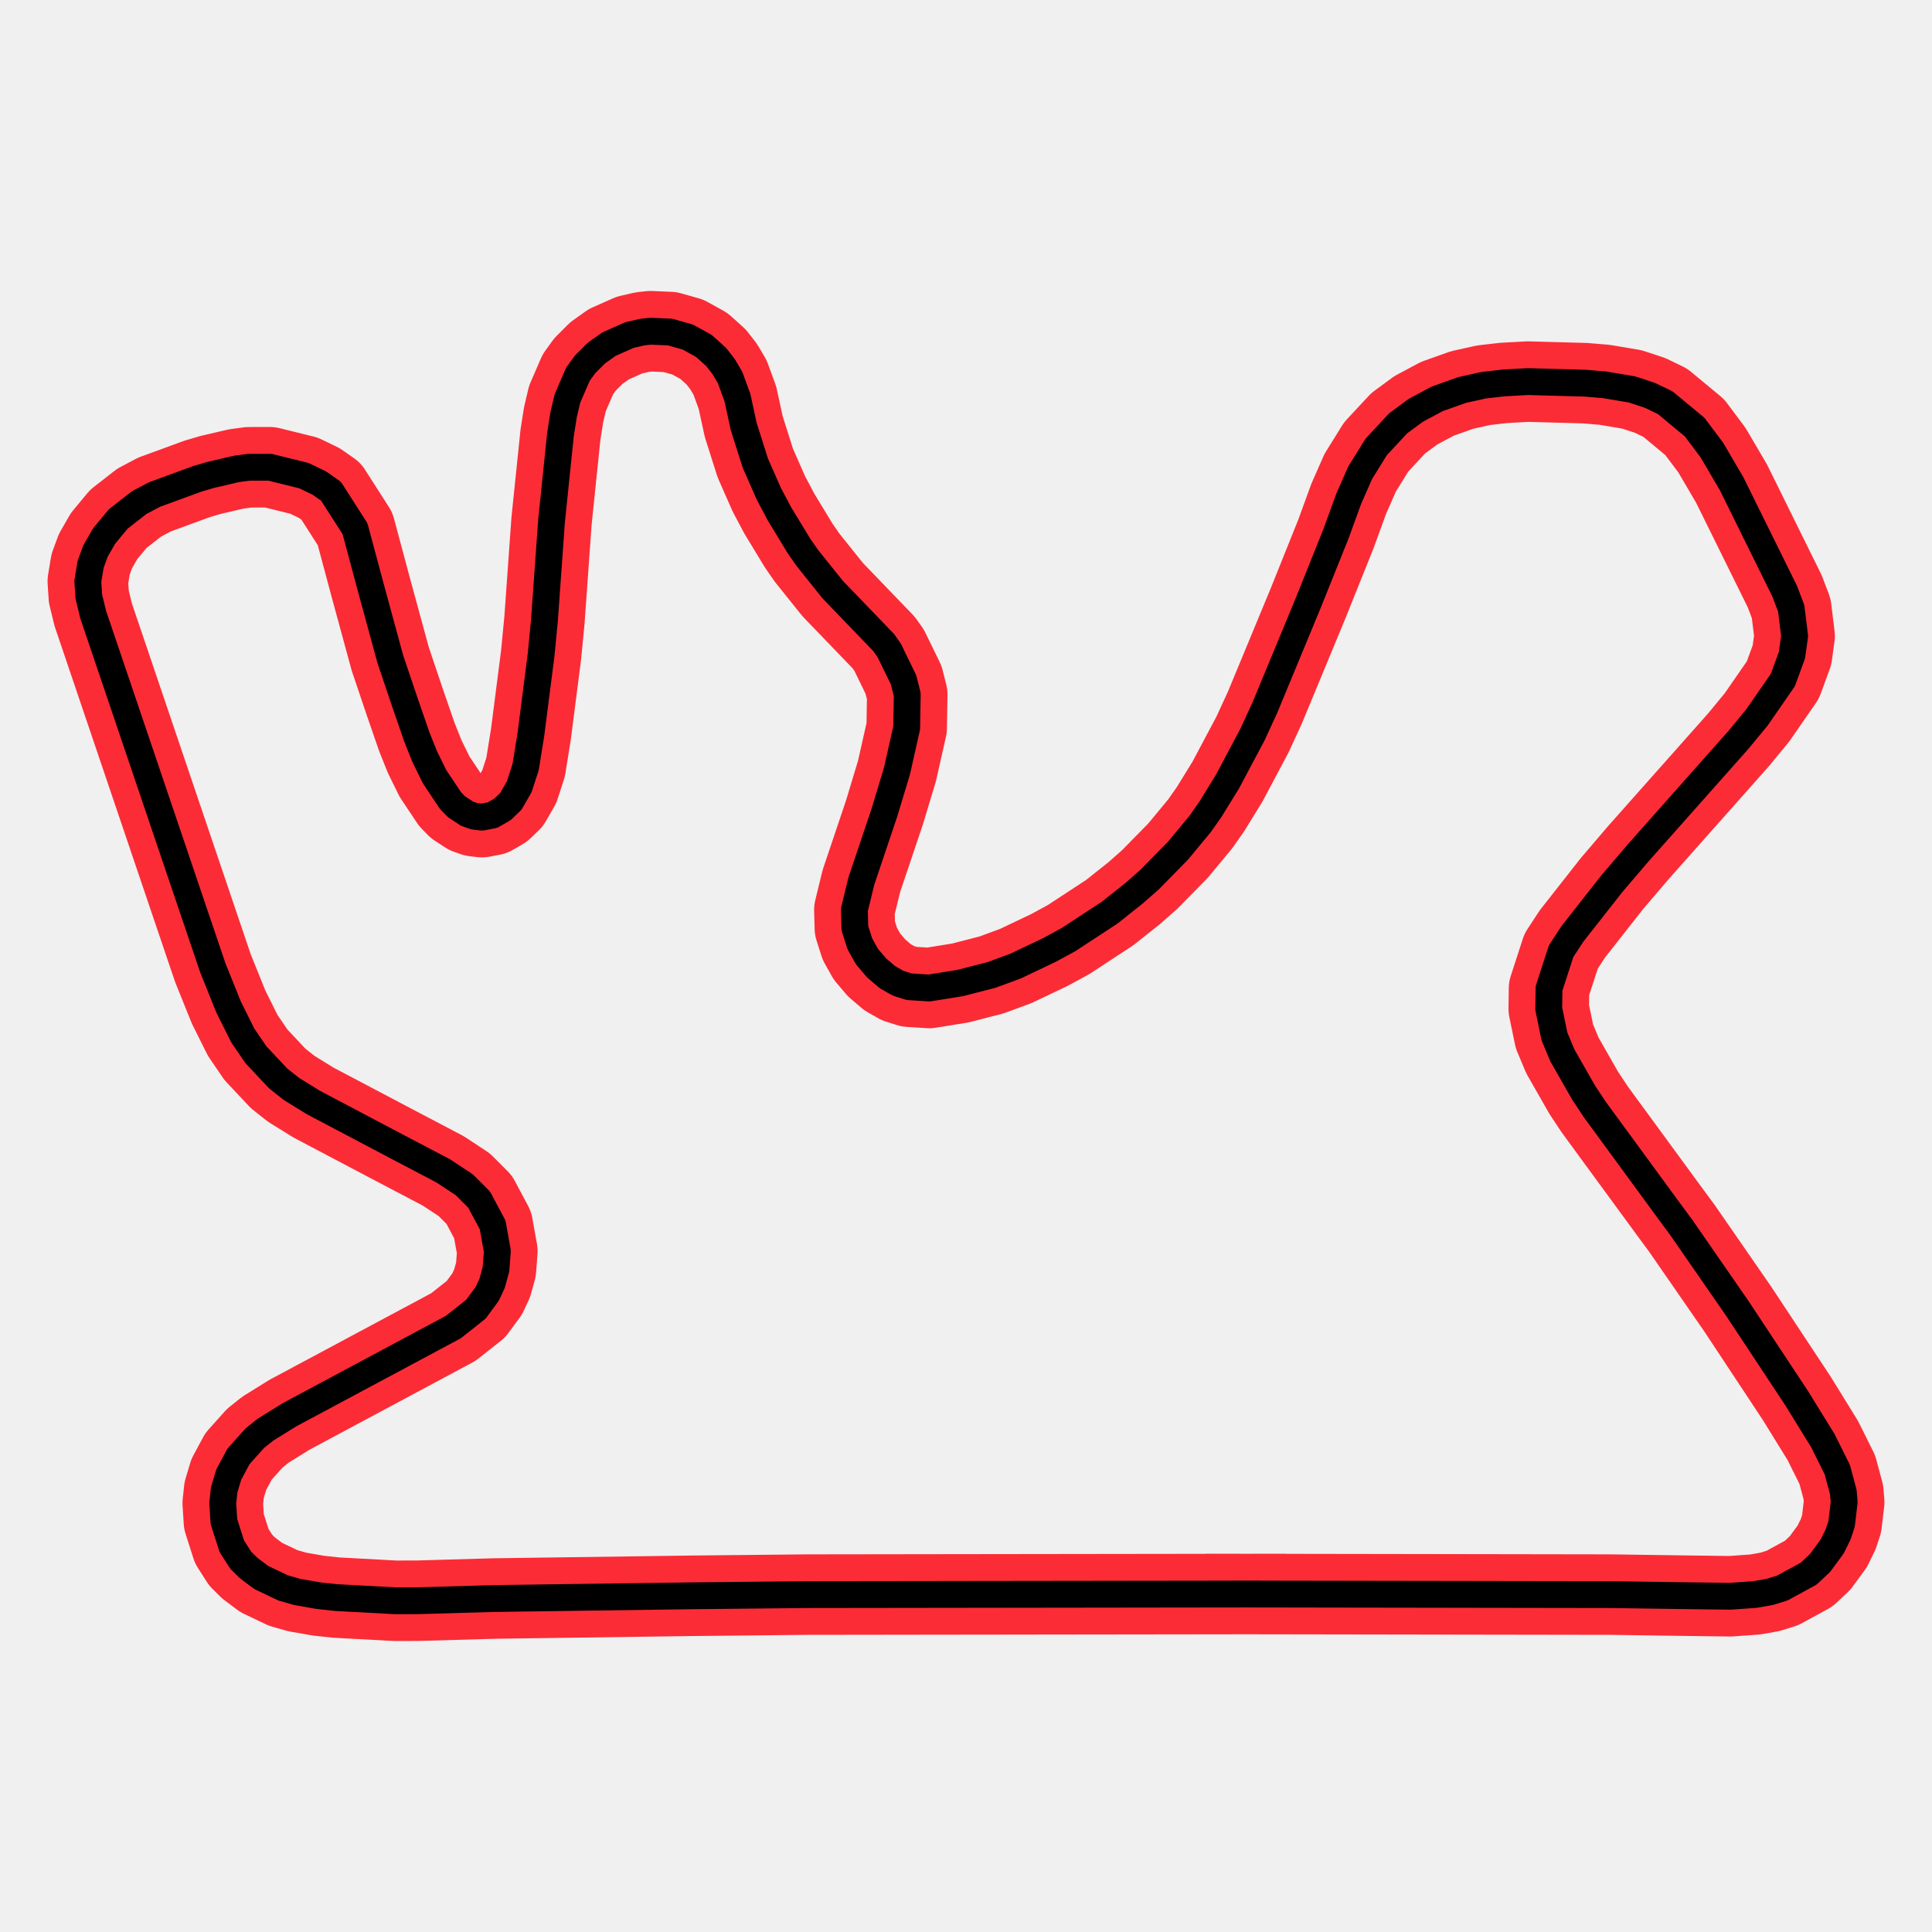
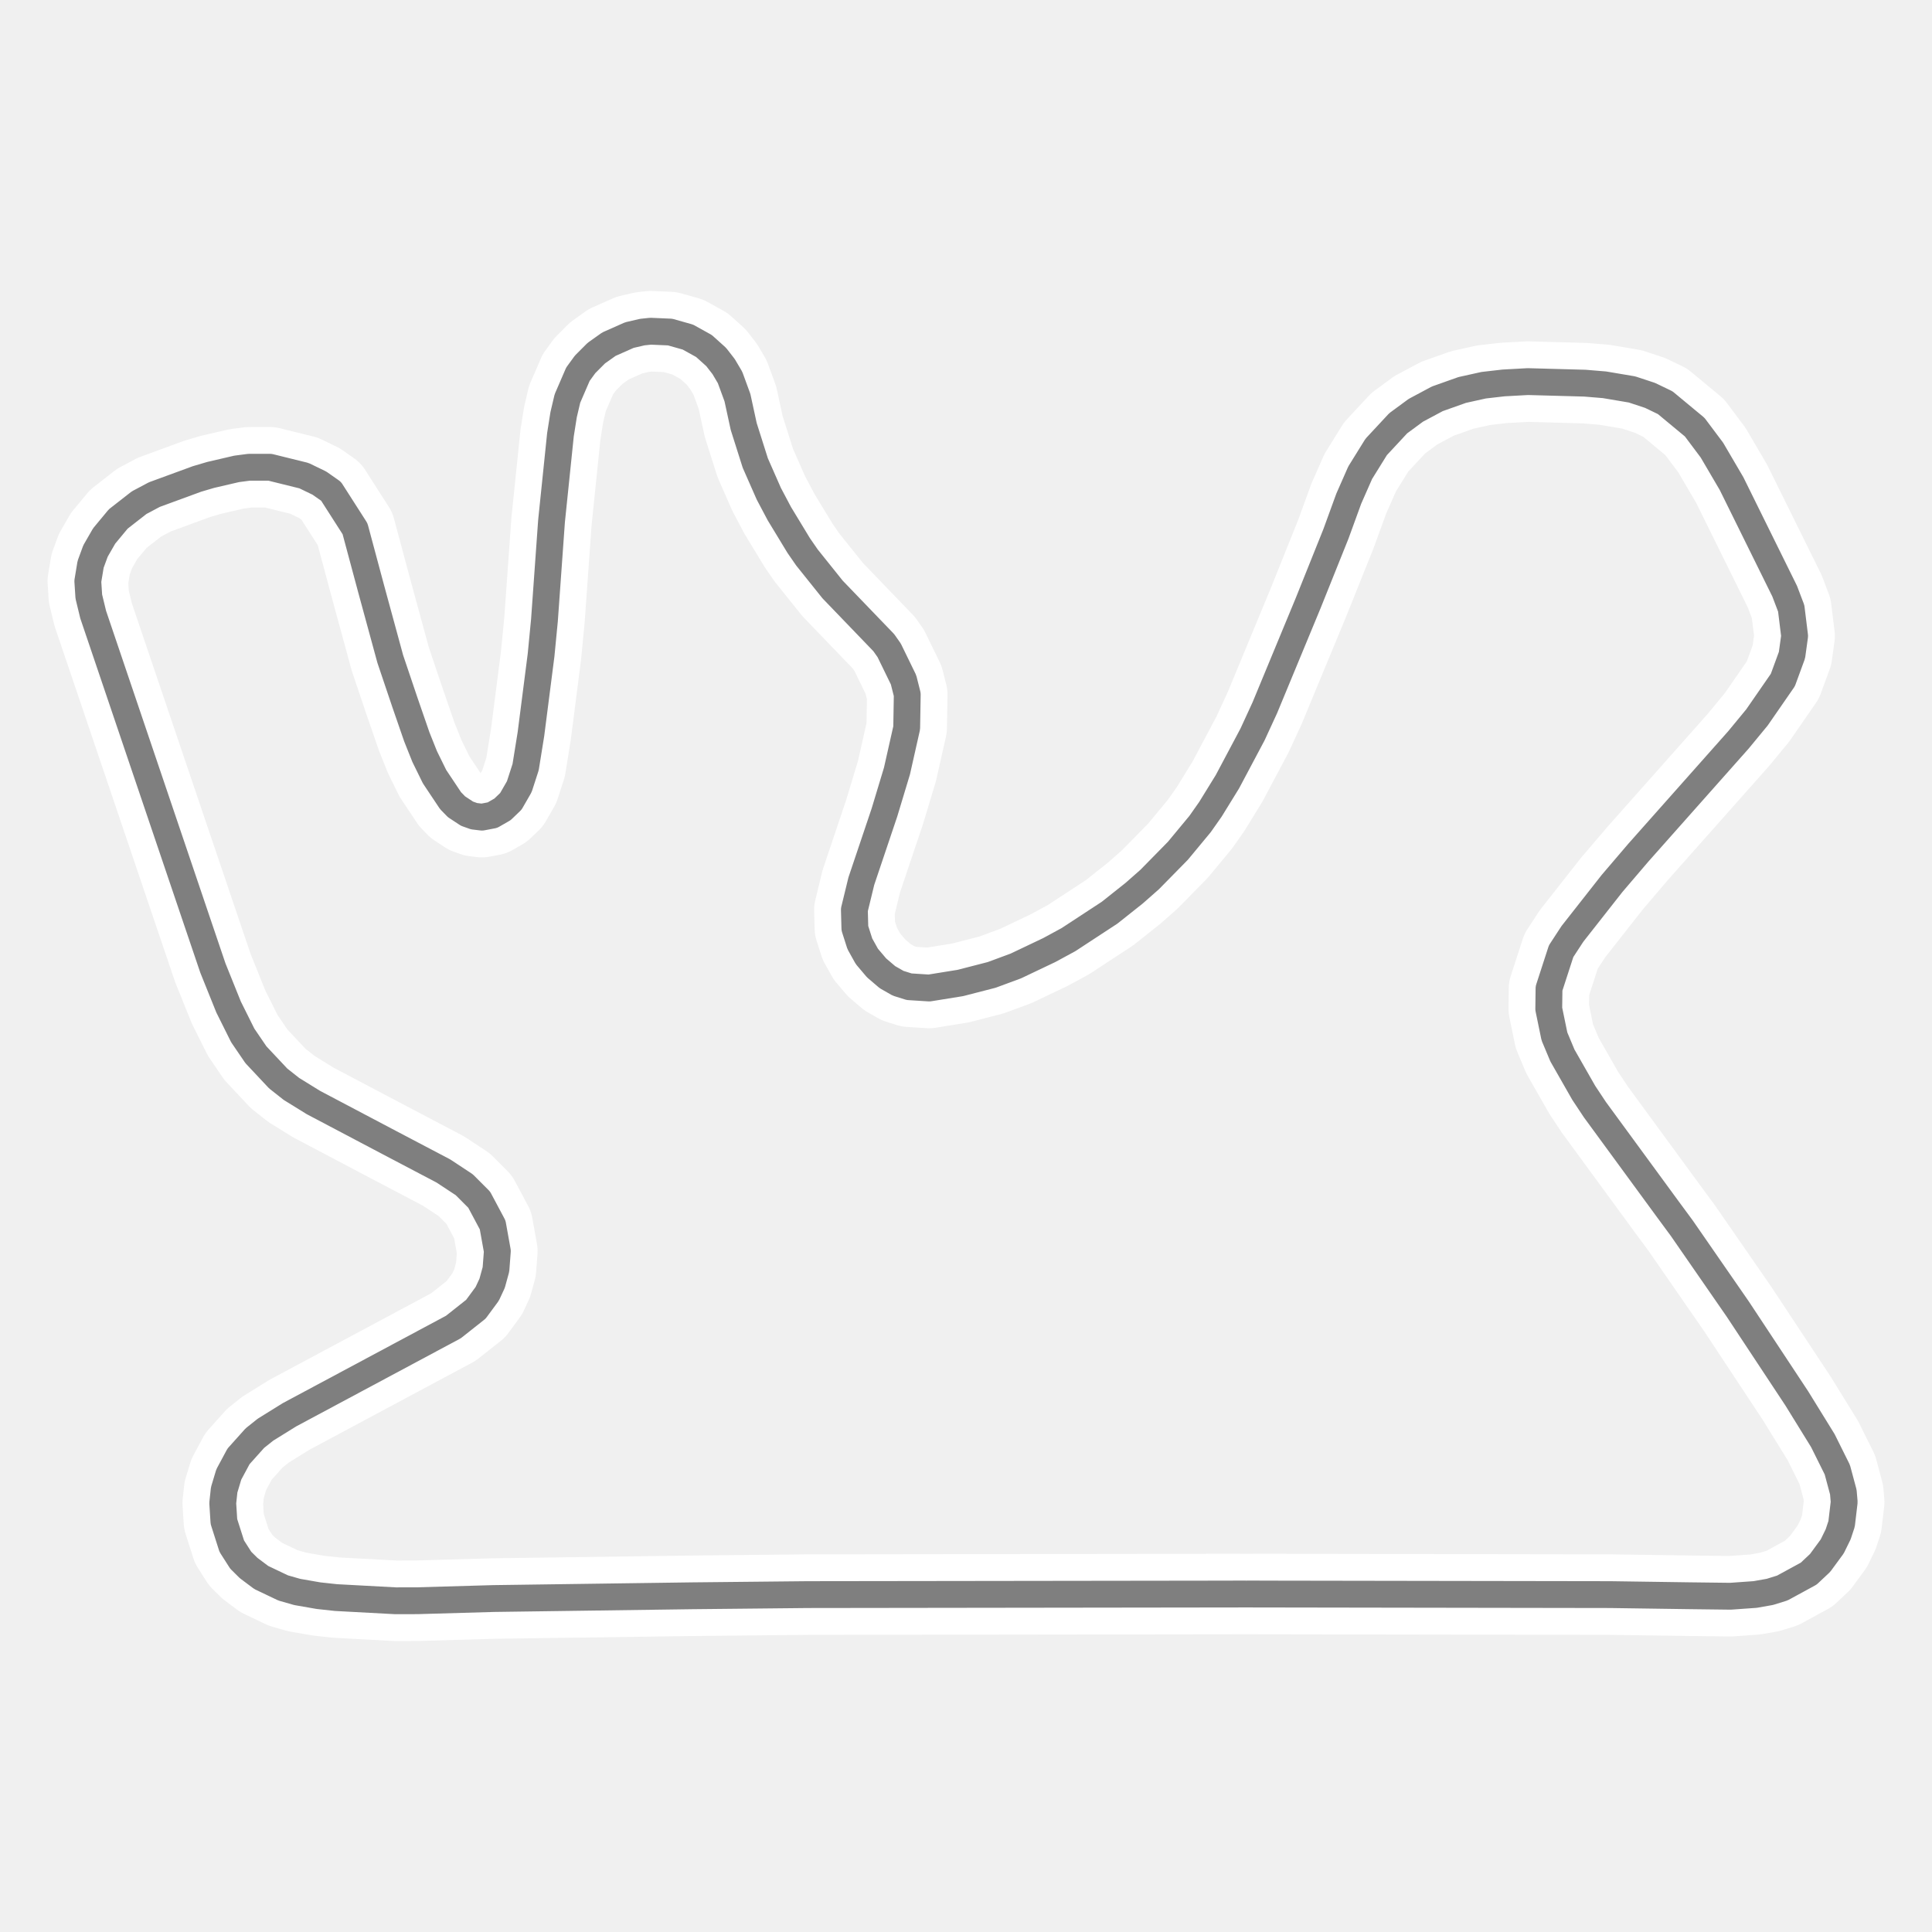
<svg xmlns="http://www.w3.org/2000/svg" width="216pt" height="216pt" viewBox="0 0 216 216" version="1.1">
  <defs>
    <style type="text/css">*{stroke-linejoin: round; stroke-linecap: butt}</style>
  </defs>
  <g id="figure_1">
    <g id="patch_1">
      <path d="M 0 216  L 216 216  L 216 0  L 0 0  L 0 216  z " style="fill: none" />
    </g>
    <g id="axes_1">
      <g id="line2d_1">
-         <path d="M 139.334 178.214  L 90.285 178.279  L 77.344 178.411  L 55.187 178.718  L 46.665 178.963  L 44.221 178.969  L 37.567 178.611  L 35.61 178.398  L 33.225 177.982  L 31.66 177.534  L 29.205 176.364  L 27.789 175.301  L 26.912 174.43  L 25.913 172.866  L 25.034 170.112  L 24.903 168.051  L 25.062 166.57  L 25.578 164.851  L 26.668 162.823  L 28.496 160.784  L 29.683 159.838  L 32.368 158.171  L 50.69 148.363  L 53.204 146.374  L 54.472 144.653  L 55.021 143.475  L 55.449 141.916  L 55.604 139.875  L 55.079 136.952  L 53.575 134.13  L 51.905 132.455  L 49.568 130.915  L 43.519 127.736  L 35.047 123.267  L 32.579 121.742  L 31.1 120.573  L 28.612 117.921  L 27.14 115.763  L 25.555 112.583  L 23.802 108.229  L 21.691 102.002  L 10.417 68.71  L 9.929 66.696  L 9.818 64.978  L 10.13 63.093  L 10.678 61.601  L 11.644 59.922  L 13.22 58.023  L 15.557 56.198  L 17.261 55.294  L 22.032 53.545  L 23.552 53.097  L 26.455 52.422  L 27.828 52.242  L 30.183 52.239  L 33.986 53.179  L 35.705 54.01  L 37.011 54.926  L 39.693 59.115  L 41.49 65.813  L 43.633 73.679  L 45.282 78.568  L 46.601 82.385  L 47.477 84.579  L 48.583 86.831  L 50.373 89.515  L 51.04 90.199  L 52.215 90.972  L 53.002 91.251  L 53.885 91.357  L 55.055 91.134  L 56.182 90.486  L 57.114 89.59  L 58.057 87.951  L 58.765 85.763  L 59.358 82.081  L 60.492 73.242  L 60.869 69.353  L 61.661 58.267  L 62.659 48.603  L 63.014 46.359  L 63.439 44.554  L 64.612 41.84  L 65.417 40.734  L 66.672 39.477  L 68.079 38.478  L 70.368 37.463  L 71.809 37.128  L 72.735 37.031  L 74.915 37.124  L 76.905 37.686  L 78.706 38.685  L 80.067 39.91  L 80.901 40.983  L 81.621 42.201  L 82.447 44.455  L 83.149 47.686  L 84.443 51.768  L 85.956 55.205  L 87.131 57.425  L 89.3 60.999  L 90.219 62.328  L 93.084 65.904  L 98.804 71.847  L 99.41 72.706  L 101.017 76.003  L 101.432 77.645  L 101.369 81.376  L 100.283 86.197  L 98.885 90.827  L 96.299 98.512  L 95.521 101.708  L 95.576 103.779  L 96.13 105.516  L 96.917 106.928  L 98.002 108.21  L 99.221 109.251  L 100.414 109.93  L 101.646 110.317  L 103.886 110.46  L 107.371 109.898  L 110.87 108.996  L 113.568 107.998  L 117.309 106.218  L 119.454 105.054  L 124.054 102.041  L 126.795 99.864  L 128.532 98.334  L 131.693 95.116  L 134.168 92.129  L 135.323 90.486  L 137.23 87.393  L 140.034 82.112  L 141.403 79.14  L 146.249 67.441  L 149.356 59.696  L 150.794 55.75  L 152.071 52.849  L 153.859 49.969  L 156.32 47.323  L 158.293 45.871  L 160.695 44.587  L 163.475 43.6  L 165.88 43.067  L 168.095 42.813  L 170.812 42.663  L 177.2 42.839  L 179.384 43.02  L 182.46 43.54  L 184.48 44.206  L 186.172 45.022  L 189.469 47.756  L 191.394 50.323  L 193.59 54.068  L 199.529 66.096  L 200.26 68.018  L 200.64 71.106  L 200.345 73.243  L 199.325 76.026  L 196.43 80.21  L 194.358 82.723  L 183.166 95.332  L 180.235 98.764  L 175.797 104.412  L 174.534 106.345  L 173.182 110.512  L 173.153 112.798  L 173.787 115.869  L 174.68 118.003  L 177.068 122.186  L 178.313 124.062  L 186.48 135.215  L 188.023 137.308  L 194.287 146.359  L 200.886 156.347  L 203.798 161.064  L 205.414 164.314  L 206.086 166.814  L 206.182 167.931  L 205.894 170.369  L 205.51 171.533  L 204.845 172.891  L 203.49 174.738  L 202.217 175.933  L 199.268 177.541  L 197.877 177.974  L 196.234 178.265  L 193.474 178.462  L 188.746 178.404  L 180.028 178.279  L 139.334 178.214  L 139.334 178.214  " clip-path="url(#p072e29cb77)" style="fill: none; stroke: #fb2c36; stroke-width: 9; stroke-linecap: square" />
+         <path d="M 139.334 178.214  L 90.285 178.279  L 77.344 178.411  L 55.187 178.718  L 46.665 178.963  L 44.221 178.969  L 37.567 178.611  L 35.61 178.398  L 33.225 177.982  L 31.66 177.534  L 29.205 176.364  L 27.789 175.301  L 26.912 174.43  L 25.913 172.866  L 25.034 170.112  L 24.903 168.051  L 25.062 166.57  L 25.578 164.851  L 26.668 162.823  L 28.496 160.784  L 29.683 159.838  L 32.368 158.171  L 50.69 148.363  L 53.204 146.374  L 54.472 144.653  L 55.021 143.475  L 55.449 141.916  L 55.604 139.875  L 55.079 136.952  L 53.575 134.13  L 51.905 132.455  L 49.568 130.915  L 43.519 127.736  L 35.047 123.267  L 32.579 121.742  L 31.1 120.573  L 28.612 117.921  L 27.14 115.763  L 25.555 112.583  L 23.802 108.229  L 21.691 102.002  L 10.417 68.71  L 9.929 66.696  L 9.818 64.978  L 10.13 63.093  L 10.678 61.601  L 11.644 59.922  L 13.22 58.023  L 15.557 56.198  L 17.261 55.294  L 22.032 53.545  L 23.552 53.097  L 26.455 52.422  L 27.828 52.242  L 30.183 52.239  L 33.986 53.179  L 35.705 54.01  L 37.011 54.926  L 39.693 59.115  L 41.49 65.813  L 43.633 73.679  L 45.282 78.568  L 46.601 82.385  L 47.477 84.579  L 48.583 86.831  L 50.373 89.515  L 51.04 90.199  L 52.215 90.972  L 53.002 91.251  L 53.885 91.357  L 55.055 91.134  L 56.182 90.486  L 57.114 89.59  L 58.057 87.951  L 58.765 85.763  L 59.358 82.081  L 60.492 73.242  L 60.869 69.353  L 61.661 58.267  L 62.659 48.603  L 63.014 46.359  L 63.439 44.554  L 64.612 41.84  L 65.417 40.734  L 66.672 39.477  L 68.079 38.478  L 70.368 37.463  L 71.809 37.128  L 72.735 37.031  L 74.915 37.124  L 76.905 37.686  L 78.706 38.685  L 80.067 39.91  L 80.901 40.983  L 81.621 42.201  L 82.447 44.455  L 83.149 47.686  L 84.443 51.768  L 85.956 55.205  L 87.131 57.425  L 89.3 60.999  L 90.219 62.328  L 93.084 65.904  L 98.804 71.847  L 99.41 72.706  L 101.017 76.003  L 101.432 77.645  L 101.369 81.376  L 100.283 86.197  L 98.885 90.827  L 96.299 98.512  L 95.521 101.708  L 95.576 103.779  L 96.13 105.516  L 96.917 106.928  L 98.002 108.21  L 99.221 109.251  L 100.414 109.93  L 101.646 110.317  L 103.886 110.46  L 107.371 109.898  L 110.87 108.996  L 113.568 107.998  L 117.309 106.218  L 119.454 105.054  L 124.054 102.041  L 126.795 99.864  L 128.532 98.334  L 131.693 95.116  L 134.168 92.129  L 135.323 90.486  L 137.23 87.393  L 140.034 82.112  L 141.403 79.14  L 146.249 67.441  L 149.356 59.696  L 150.794 55.75  L 152.071 52.849  L 153.859 49.969  L 156.32 47.323  L 158.293 45.871  L 160.695 44.587  L 163.475 43.6  L 165.88 43.067  L 168.095 42.813  L 170.812 42.663  L 177.2 42.839  L 179.384 43.02  L 182.46 43.54  L 184.48 44.206  L 186.172 45.022  L 189.469 47.756  L 191.394 50.323  L 193.59 54.068  L 199.529 66.096  L 200.26 68.018  L 200.64 71.106  L 200.345 73.243  L 199.325 76.026  L 196.43 80.21  L 194.358 82.723  L 183.166 95.332  L 180.235 98.764  L 175.797 104.412  L 174.534 106.345  L 173.182 110.512  L 173.153 112.798  L 173.787 115.869  L 174.68 118.003  L 177.068 122.186  L 178.313 124.062  L 186.48 135.215  L 188.023 137.308  L 194.287 146.359  L 200.886 156.347  L 203.798 161.064  L 205.414 164.314  L 206.086 166.814  L 206.182 167.931  L 205.894 170.369  L 205.51 171.533  L 204.845 172.891  L 203.49 174.738  L 202.217 175.933  L 199.268 177.541  L 197.877 177.974  L 196.234 178.265  L 193.474 178.462  L 188.746 178.404  L 180.028 178.279  L 139.334 178.214  L 139.334 178.214  " clip-path="url(#p4a980ab4e8)" style="fill: none; stroke: #ffffff; stroke-width: 9; stroke-linecap: square" />
      </g>
      <g id="line2d_2">
-         <path d="M 139.334 178.214  L 90.285 178.279  L 77.344 178.411  L 55.187 178.718  L 46.665 178.963  L 44.221 178.969  L 37.567 178.611  L 35.61 178.398  L 33.225 177.982  L 31.66 177.534  L 29.205 176.364  L 27.789 175.301  L 26.912 174.43  L 25.913 172.866  L 25.034 170.112  L 24.903 168.051  L 25.062 166.57  L 25.578 164.851  L 26.668 162.823  L 28.496 160.784  L 29.683 159.838  L 32.368 158.171  L 50.69 148.363  L 53.204 146.374  L 54.472 144.653  L 55.021 143.475  L 55.449 141.916  L 55.604 139.875  L 55.079 136.952  L 53.575 134.13  L 51.905 132.455  L 49.568 130.915  L 43.519 127.736  L 35.047 123.267  L 32.579 121.742  L 31.1 120.573  L 28.612 117.921  L 27.14 115.763  L 25.555 112.583  L 23.802 108.229  L 21.691 102.002  L 10.417 68.71  L 9.929 66.696  L 9.818 64.978  L 10.13 63.093  L 10.678 61.601  L 11.644 59.922  L 13.22 58.023  L 15.557 56.198  L 17.261 55.294  L 22.032 53.545  L 23.552 53.097  L 26.455 52.422  L 27.828 52.242  L 30.183 52.239  L 33.986 53.179  L 35.705 54.01  L 37.011 54.926  L 39.693 59.115  L 41.49 65.813  L 43.633 73.679  L 45.282 78.568  L 46.601 82.385  L 47.477 84.579  L 48.583 86.831  L 50.373 89.515  L 51.04 90.199  L 52.215 90.972  L 53.002 91.251  L 53.885 91.357  L 55.055 91.134  L 56.182 90.486  L 57.114 89.59  L 58.057 87.951  L 58.765 85.763  L 59.358 82.081  L 60.492 73.242  L 60.869 69.353  L 61.661 58.267  L 62.659 48.603  L 63.014 46.359  L 63.439 44.554  L 64.612 41.84  L 65.417 40.734  L 66.672 39.477  L 68.079 38.478  L 70.368 37.463  L 71.809 37.128  L 72.735 37.031  L 74.915 37.124  L 76.905 37.686  L 78.706 38.685  L 80.067 39.91  L 80.901 40.983  L 81.621 42.201  L 82.447 44.455  L 83.149 47.686  L 84.443 51.768  L 85.956 55.205  L 87.131 57.425  L 89.3 60.999  L 90.219 62.328  L 93.084 65.904  L 98.804 71.847  L 99.41 72.706  L 101.017 76.003  L 101.432 77.645  L 101.369 81.376  L 100.283 86.197  L 98.885 90.827  L 96.299 98.512  L 95.521 101.708  L 95.576 103.779  L 96.13 105.516  L 96.917 106.928  L 98.002 108.21  L 99.221 109.251  L 100.414 109.93  L 101.646 110.317  L 103.886 110.46  L 107.371 109.898  L 110.87 108.996  L 113.568 107.998  L 117.309 106.218  L 119.454 105.054  L 124.054 102.041  L 126.795 99.864  L 128.532 98.334  L 131.693 95.116  L 134.168 92.129  L 135.323 90.486  L 137.23 87.393  L 140.034 82.112  L 141.403 79.14  L 146.249 67.441  L 149.356 59.696  L 150.794 55.75  L 152.071 52.849  L 153.859 49.969  L 156.32 47.323  L 158.293 45.871  L 160.695 44.587  L 163.475 43.6  L 165.88 43.067  L 168.095 42.813  L 170.812 42.663  L 177.2 42.839  L 179.384 43.02  L 182.46 43.54  L 184.48 44.206  L 186.172 45.022  L 189.469 47.756  L 191.394 50.323  L 193.59 54.068  L 199.529 66.096  L 200.26 68.018  L 200.64 71.106  L 200.345 73.243  L 199.325 76.026  L 196.43 80.21  L 194.358 82.723  L 183.166 95.332  L 180.235 98.764  L 175.797 104.412  L 174.534 106.345  L 173.182 110.512  L 173.153 112.798  L 173.787 115.869  L 174.68 118.003  L 177.068 122.186  L 178.313 124.062  L 186.48 135.215  L 188.023 137.308  L 194.287 146.359  L 200.886 156.347  L 203.798 161.064  L 205.414 164.314  L 206.086 166.814  L 206.182 167.931  L 205.894 170.369  L 205.51 171.533  L 204.845 172.891  L 203.49 174.738  L 202.217 175.933  L 199.268 177.541  L 197.877 177.974  L 196.234 178.265  L 193.474 178.462  L 188.746 178.404  L 180.028 178.279  L 139.334 178.214  L 139.334 178.214  " clip-path="url(#p072e29cb77)" style="fill: none; stroke: #000000; stroke-width: 3; stroke-linecap: square" />
+         <path d="M 139.334 178.214  L 90.285 178.279  L 77.344 178.411  L 55.187 178.718  L 46.665 178.963  L 44.221 178.969  L 37.567 178.611  L 35.61 178.398  L 33.225 177.982  L 31.66 177.534  L 29.205 176.364  L 27.789 175.301  L 26.912 174.43  L 25.913 172.866  L 25.034 170.112  L 24.903 168.051  L 25.062 166.57  L 25.578 164.851  L 26.668 162.823  L 28.496 160.784  L 29.683 159.838  L 32.368 158.171  L 50.69 148.363  L 53.204 146.374  L 54.472 144.653  L 55.021 143.475  L 55.449 141.916  L 55.604 139.875  L 55.079 136.952  L 53.575 134.13  L 51.905 132.455  L 49.568 130.915  L 43.519 127.736  L 35.047 123.267  L 32.579 121.742  L 31.1 120.573  L 28.612 117.921  L 27.14 115.763  L 25.555 112.583  L 23.802 108.229  L 21.691 102.002  L 10.417 68.71  L 9.929 66.696  L 9.818 64.978  L 10.13 63.093  L 10.678 61.601  L 11.644 59.922  L 13.22 58.023  L 15.557 56.198  L 17.261 55.294  L 22.032 53.545  L 23.552 53.097  L 26.455 52.422  L 27.828 52.242  L 30.183 52.239  L 33.986 53.179  L 35.705 54.01  L 37.011 54.926  L 39.693 59.115  L 41.49 65.813  L 43.633 73.679  L 45.282 78.568  L 46.601 82.385  L 47.477 84.579  L 48.583 86.831  L 50.373 89.515  L 51.04 90.199  L 52.215 90.972  L 53.002 91.251  L 53.885 91.357  L 55.055 91.134  L 56.182 90.486  L 57.114 89.59  L 58.057 87.951  L 58.765 85.763  L 59.358 82.081  L 60.492 73.242  L 60.869 69.353  L 61.661 58.267  L 62.659 48.603  L 63.014 46.359  L 63.439 44.554  L 64.612 41.84  L 65.417 40.734  L 66.672 39.477  L 68.079 38.478  L 70.368 37.463  L 71.809 37.128  L 72.735 37.031  L 74.915 37.124  L 76.905 37.686  L 78.706 38.685  L 80.067 39.91  L 80.901 40.983  L 81.621 42.201  L 82.447 44.455  L 83.149 47.686  L 84.443 51.768  L 85.956 55.205  L 87.131 57.425  L 89.3 60.999  L 90.219 62.328  L 93.084 65.904  L 98.804 71.847  L 99.41 72.706  L 101.017 76.003  L 101.432 77.645  L 101.369 81.376  L 100.283 86.197  L 98.885 90.827  L 96.299 98.512  L 95.521 101.708  L 95.576 103.779  L 96.13 105.516  L 96.917 106.928  L 98.002 108.21  L 99.221 109.251  L 100.414 109.93  L 101.646 110.317  L 103.886 110.46  L 107.371 109.898  L 110.87 108.996  L 113.568 107.998  L 117.309 106.218  L 119.454 105.054  L 124.054 102.041  L 126.795 99.864  L 128.532 98.334  L 131.693 95.116  L 134.168 92.129  L 135.323 90.486  L 137.23 87.393  L 140.034 82.112  L 141.403 79.14  L 146.249 67.441  L 149.356 59.696  L 150.794 55.75  L 152.071 52.849  L 153.859 49.969  L 156.32 47.323  L 158.293 45.871  L 160.695 44.587  L 163.475 43.6  L 165.88 43.067  L 168.095 42.813  L 170.812 42.663  L 177.2 42.839  L 179.384 43.02  L 182.46 43.54  L 184.48 44.206  L 186.172 45.022  L 189.469 47.756  L 191.394 50.323  L 193.59 54.068  L 199.529 66.096  L 200.26 68.018  L 200.64 71.106  L 200.345 73.243  L 199.325 76.026  L 196.43 80.21  L 194.358 82.723  L 183.166 95.332  L 180.235 98.764  L 175.797 104.412  L 174.534 106.345  L 173.182 110.512  L 173.153 112.798  L 173.787 115.869  L 174.68 118.003  L 177.068 122.186  L 178.313 124.062  L 186.48 135.215  L 188.023 137.308  L 194.287 146.359  L 200.886 156.347  L 203.798 161.064  L 205.414 164.314  L 206.086 166.814  L 206.182 167.931  L 205.894 170.369  L 205.51 171.533  L 204.845 172.891  L 203.49 174.738  L 202.217 175.933  L 199.268 177.541  L 197.877 177.974  L 196.234 178.265  L 193.474 178.462  L 188.746 178.404  L 180.028 178.279  L 139.334 178.214  L 139.334 178.214  " clip-path="url(#p4a980ab4e8)" style="fill: none; stroke: #000000; stroke-opacity: 0.5; stroke-width: 3; stroke-linecap: square" />
      </g>
    </g>
  </g>
  <defs>
-     <clipPath id="p072e29cb77">
+     <clipPath id="p4a980ab4e8">
      <rect x="0" y="0" width="216" height="216" />
    </clipPath>
  </defs>
</svg>
